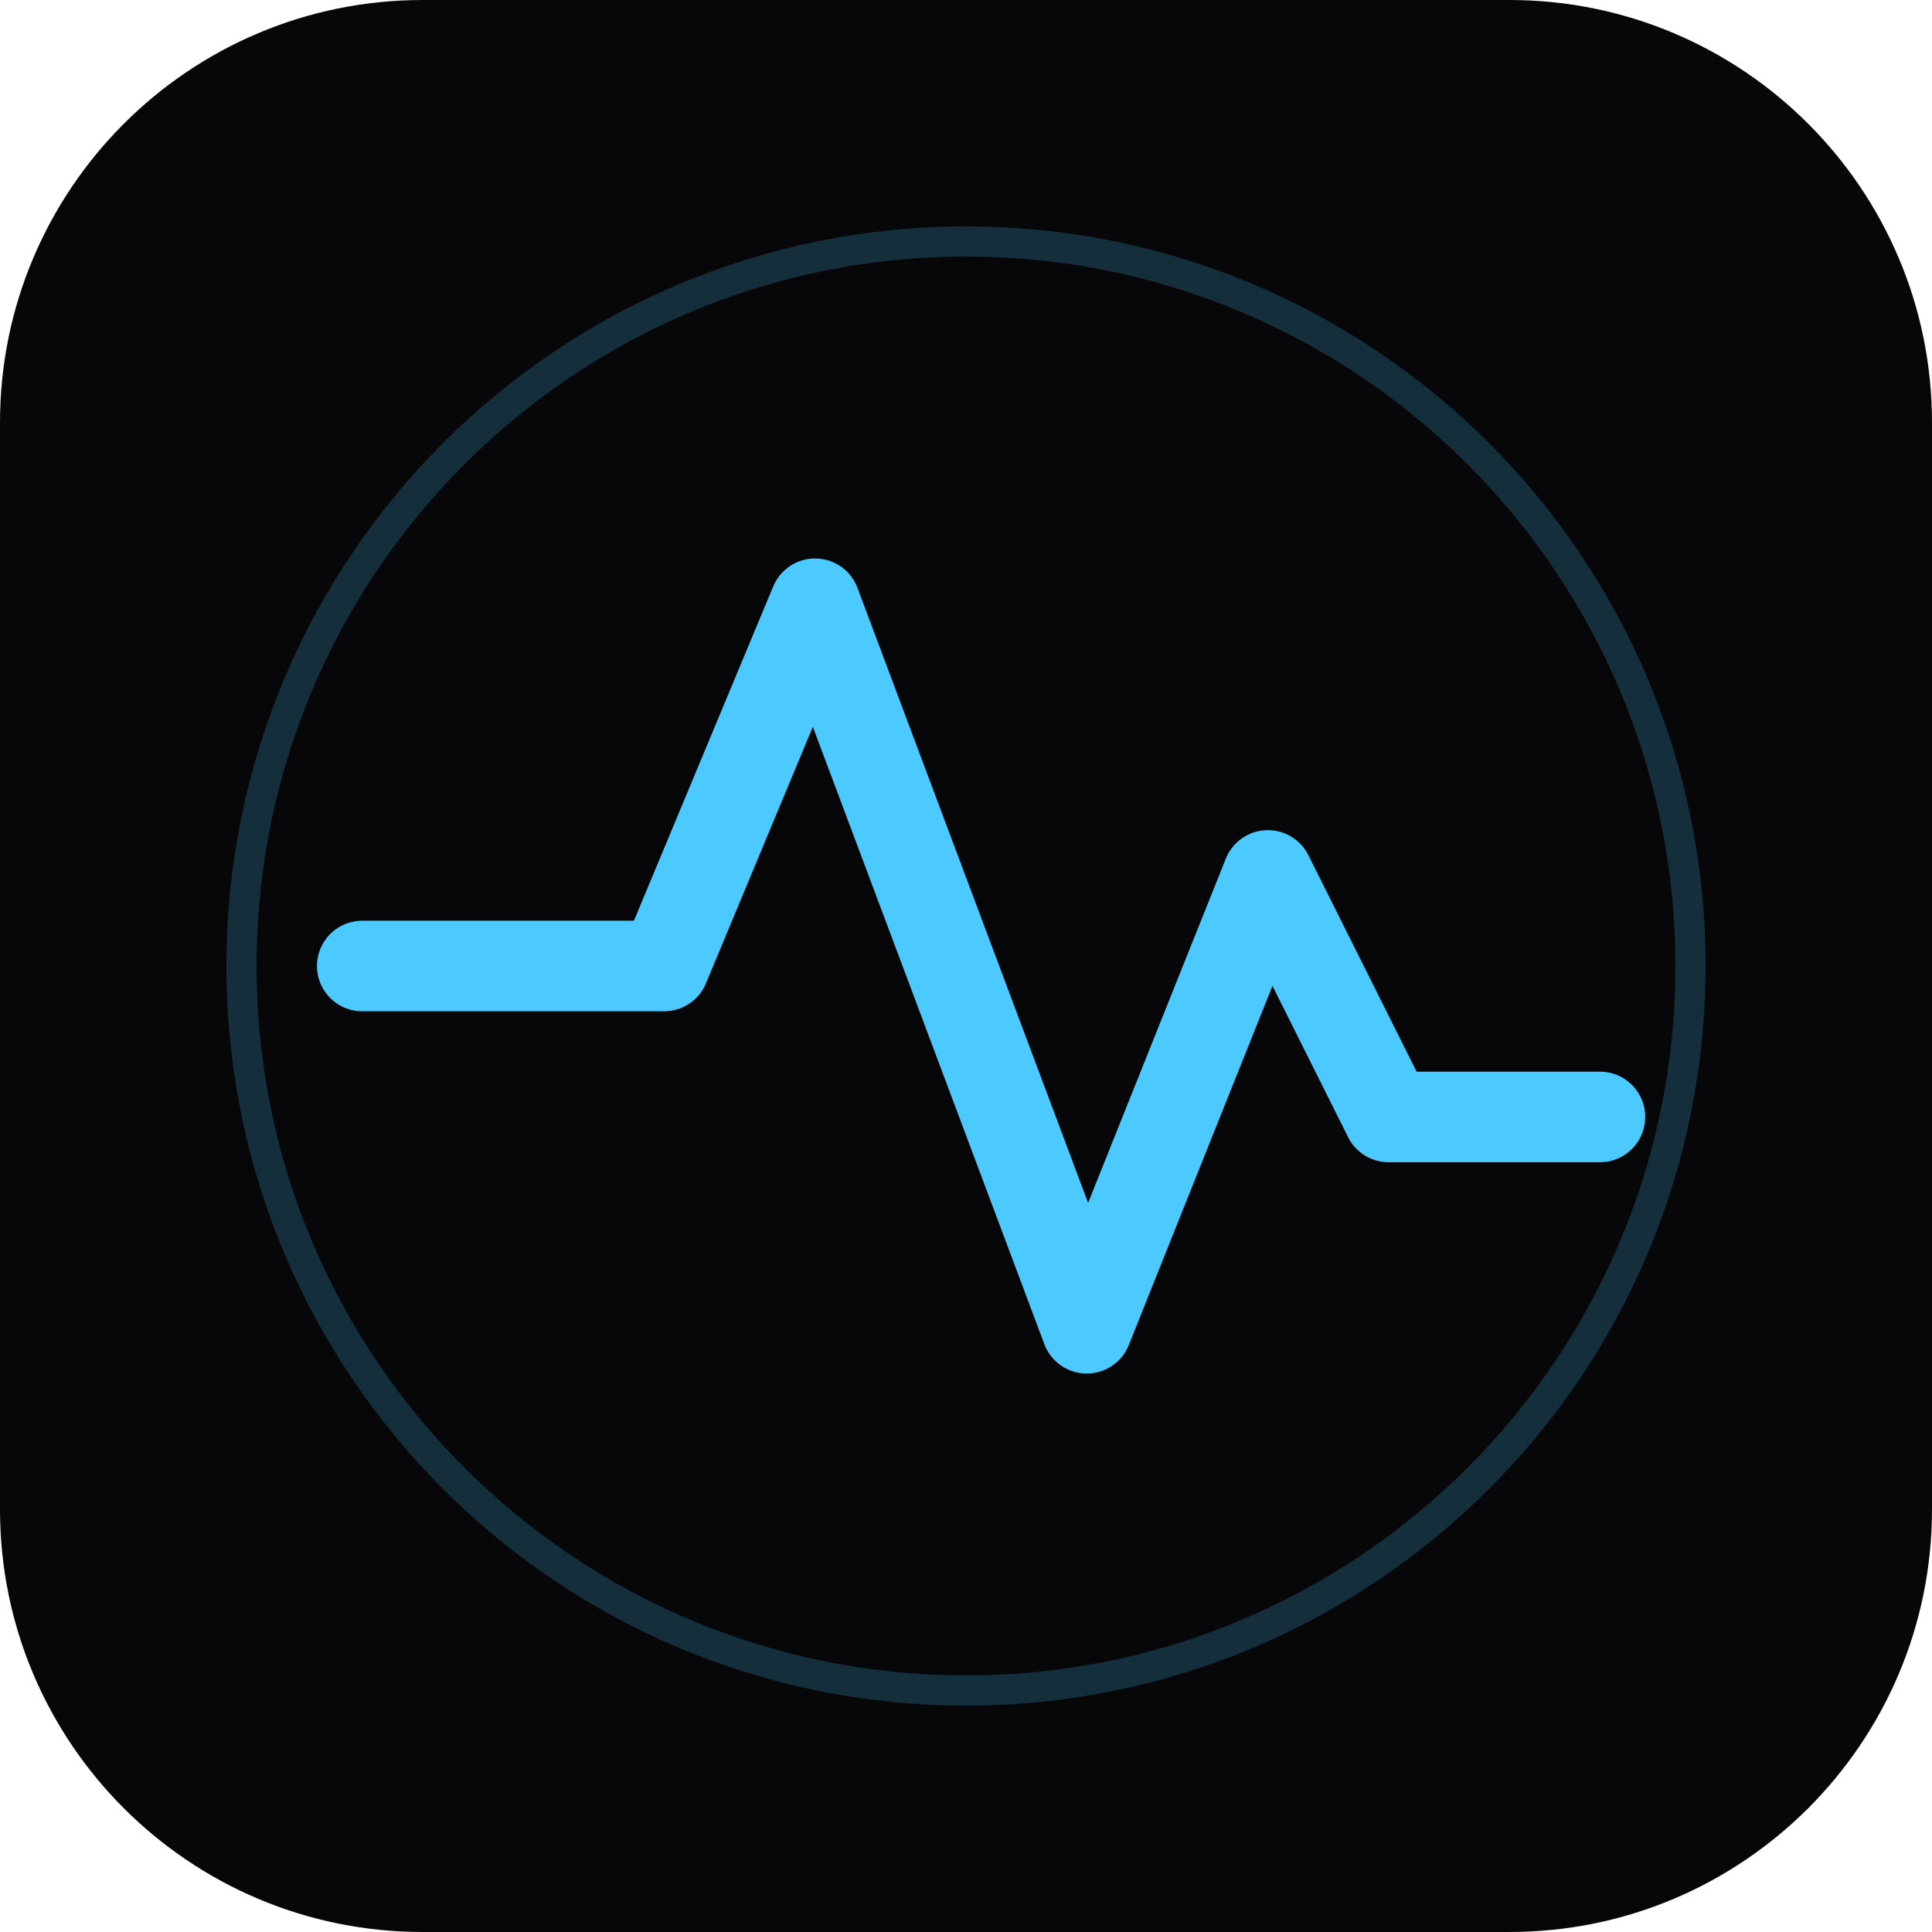
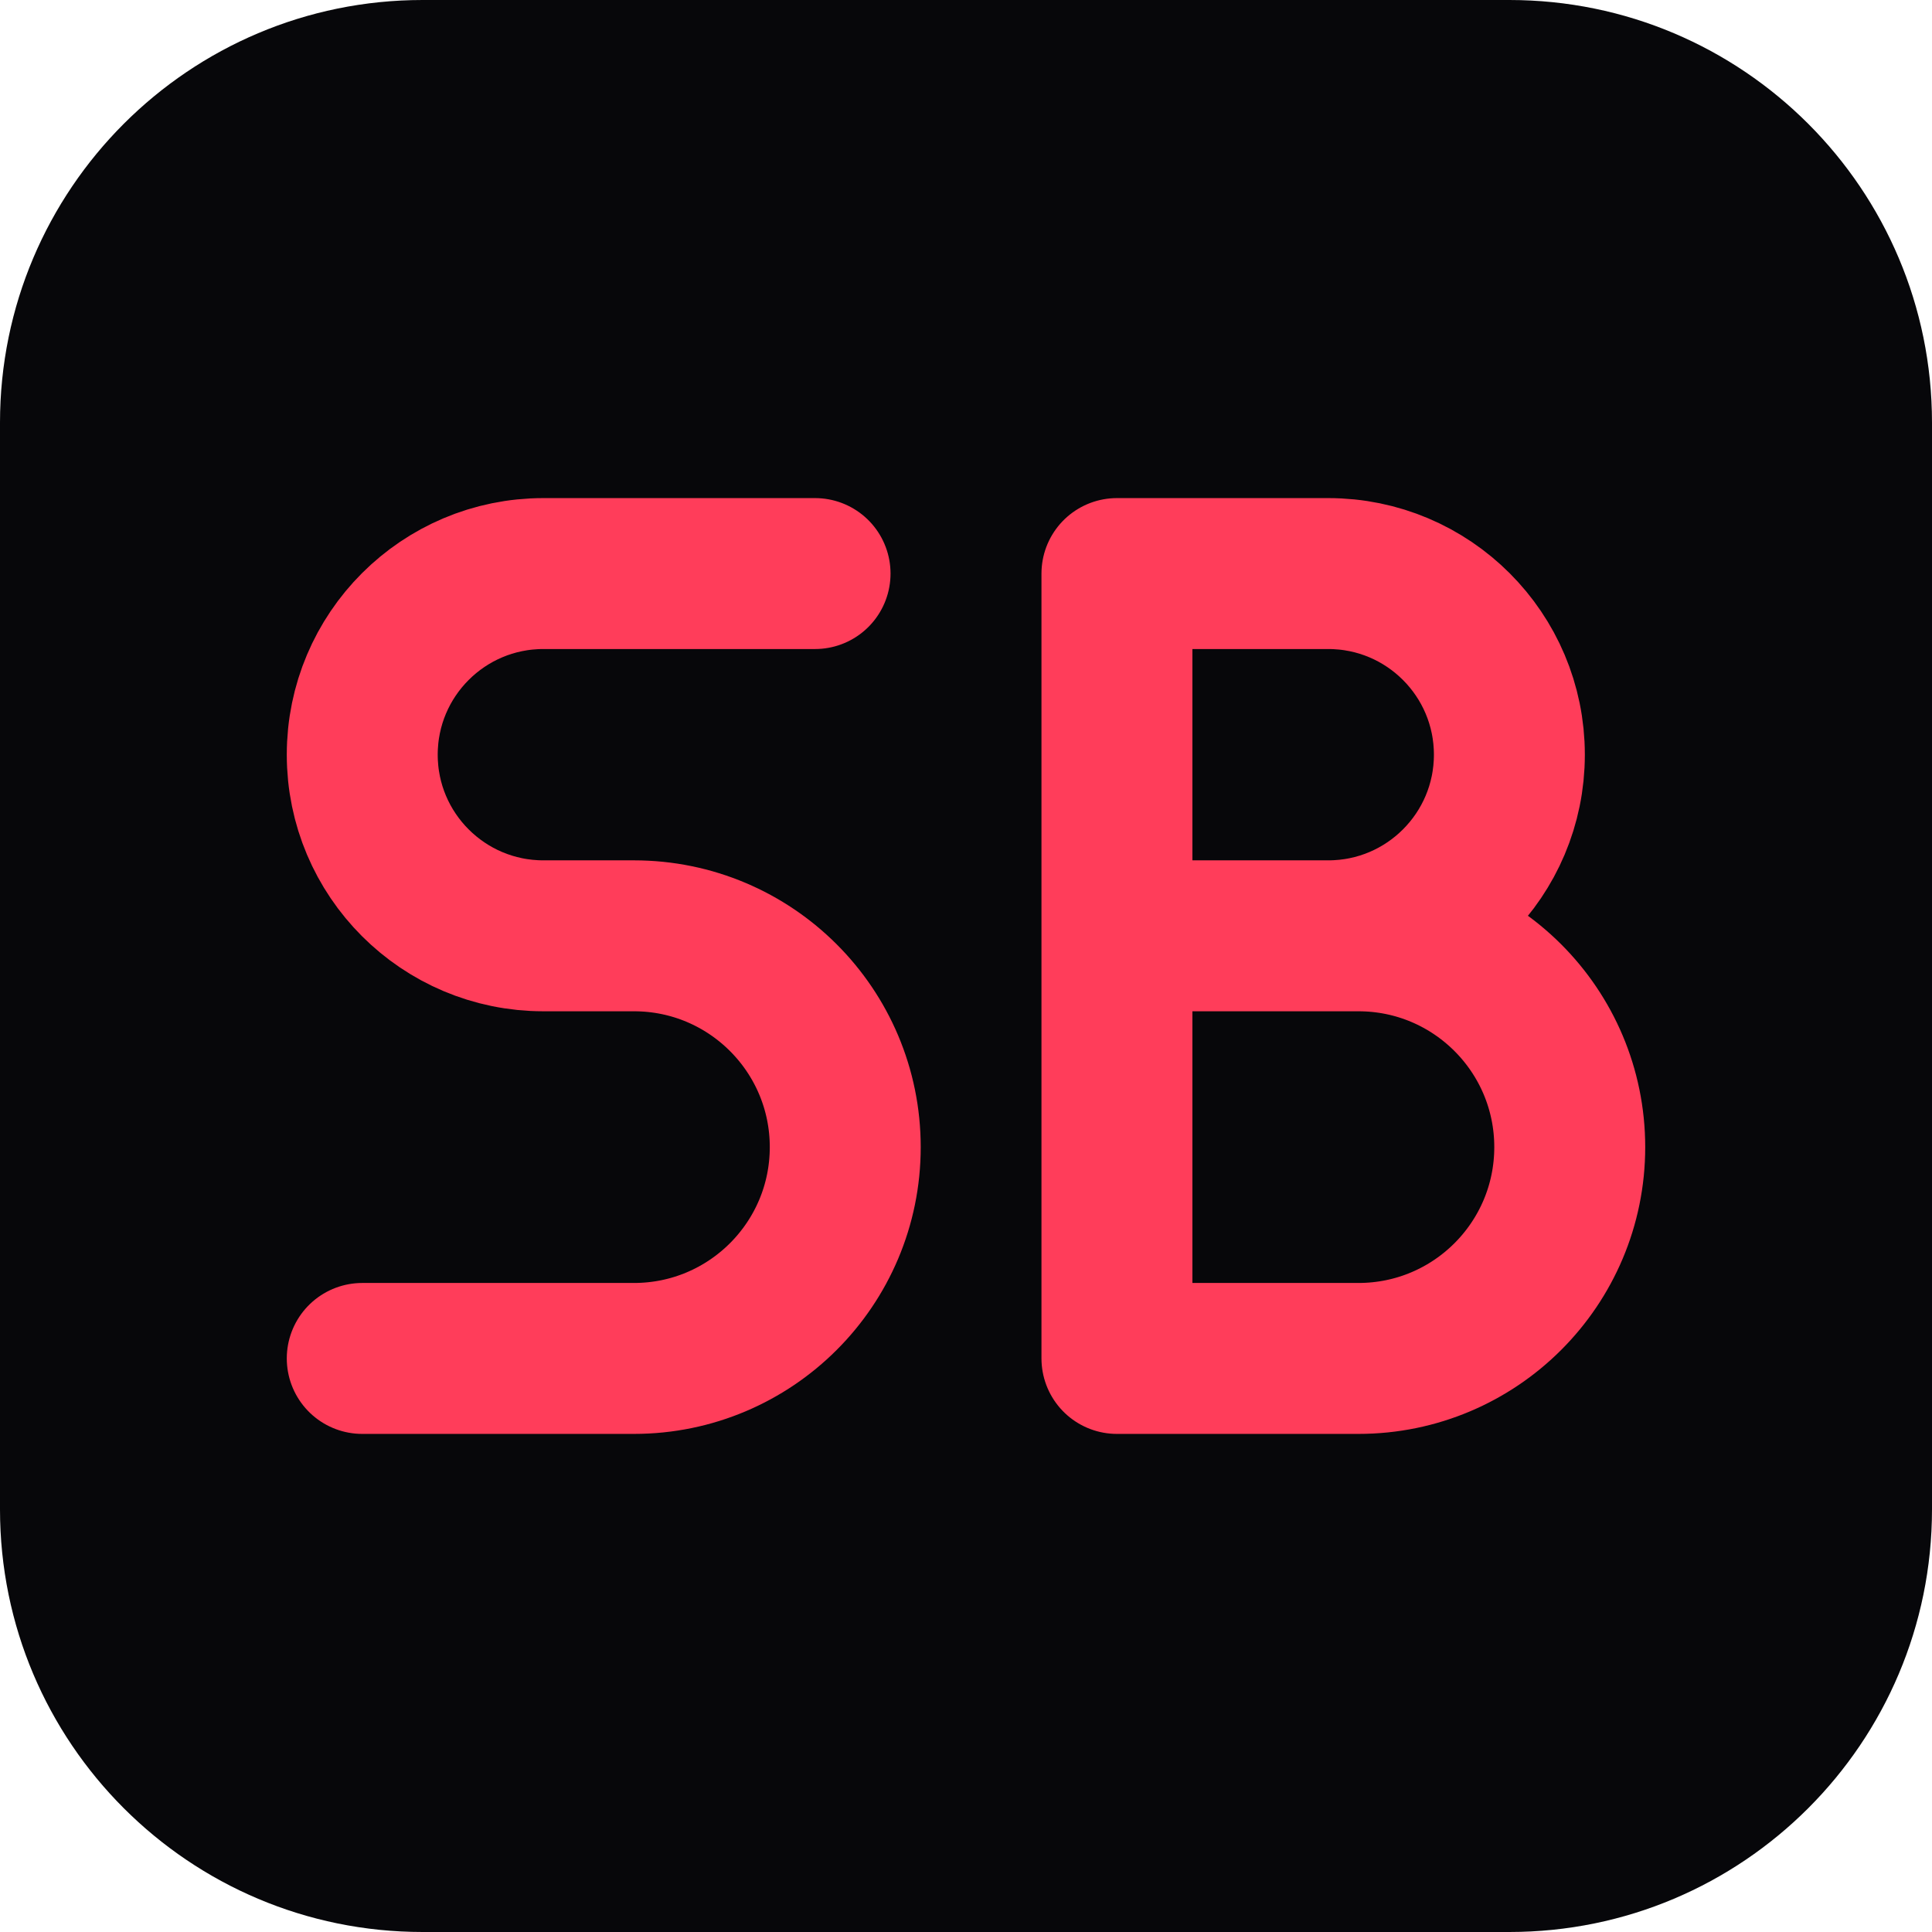
<svg xmlns="http://www.w3.org/2000/svg" viewBox="0 0 64 64">
  <rect width="64" height="64" rx="14" fill="#07070a" />
-   <path d="M12 32h10l5-12 9 24 6-15 4 8h7" fill="none" stroke="#4cc9ff" stroke-linecap="round" stroke-linejoin="round" stroke-width="3" />
-   <circle cx="32" cy="32" r="24" fill="none" stroke="#4cc9ff" stroke-opacity=".2" />
+   <g fill="none" stroke="#ff3d5a" stroke-width="5" stroke-linecap="round" stroke-linejoin="round">
+     <path d="M27 19h-9a6 6 0 0 0 0 12h3a7 7 0 0 1 0 14h-9" />
+     <path d="M37 19v26h8a7 7 0 0 0 0-14h-8m0-12h7a6 6 0 0 1 0 12" />
+   </g>
</svg>
